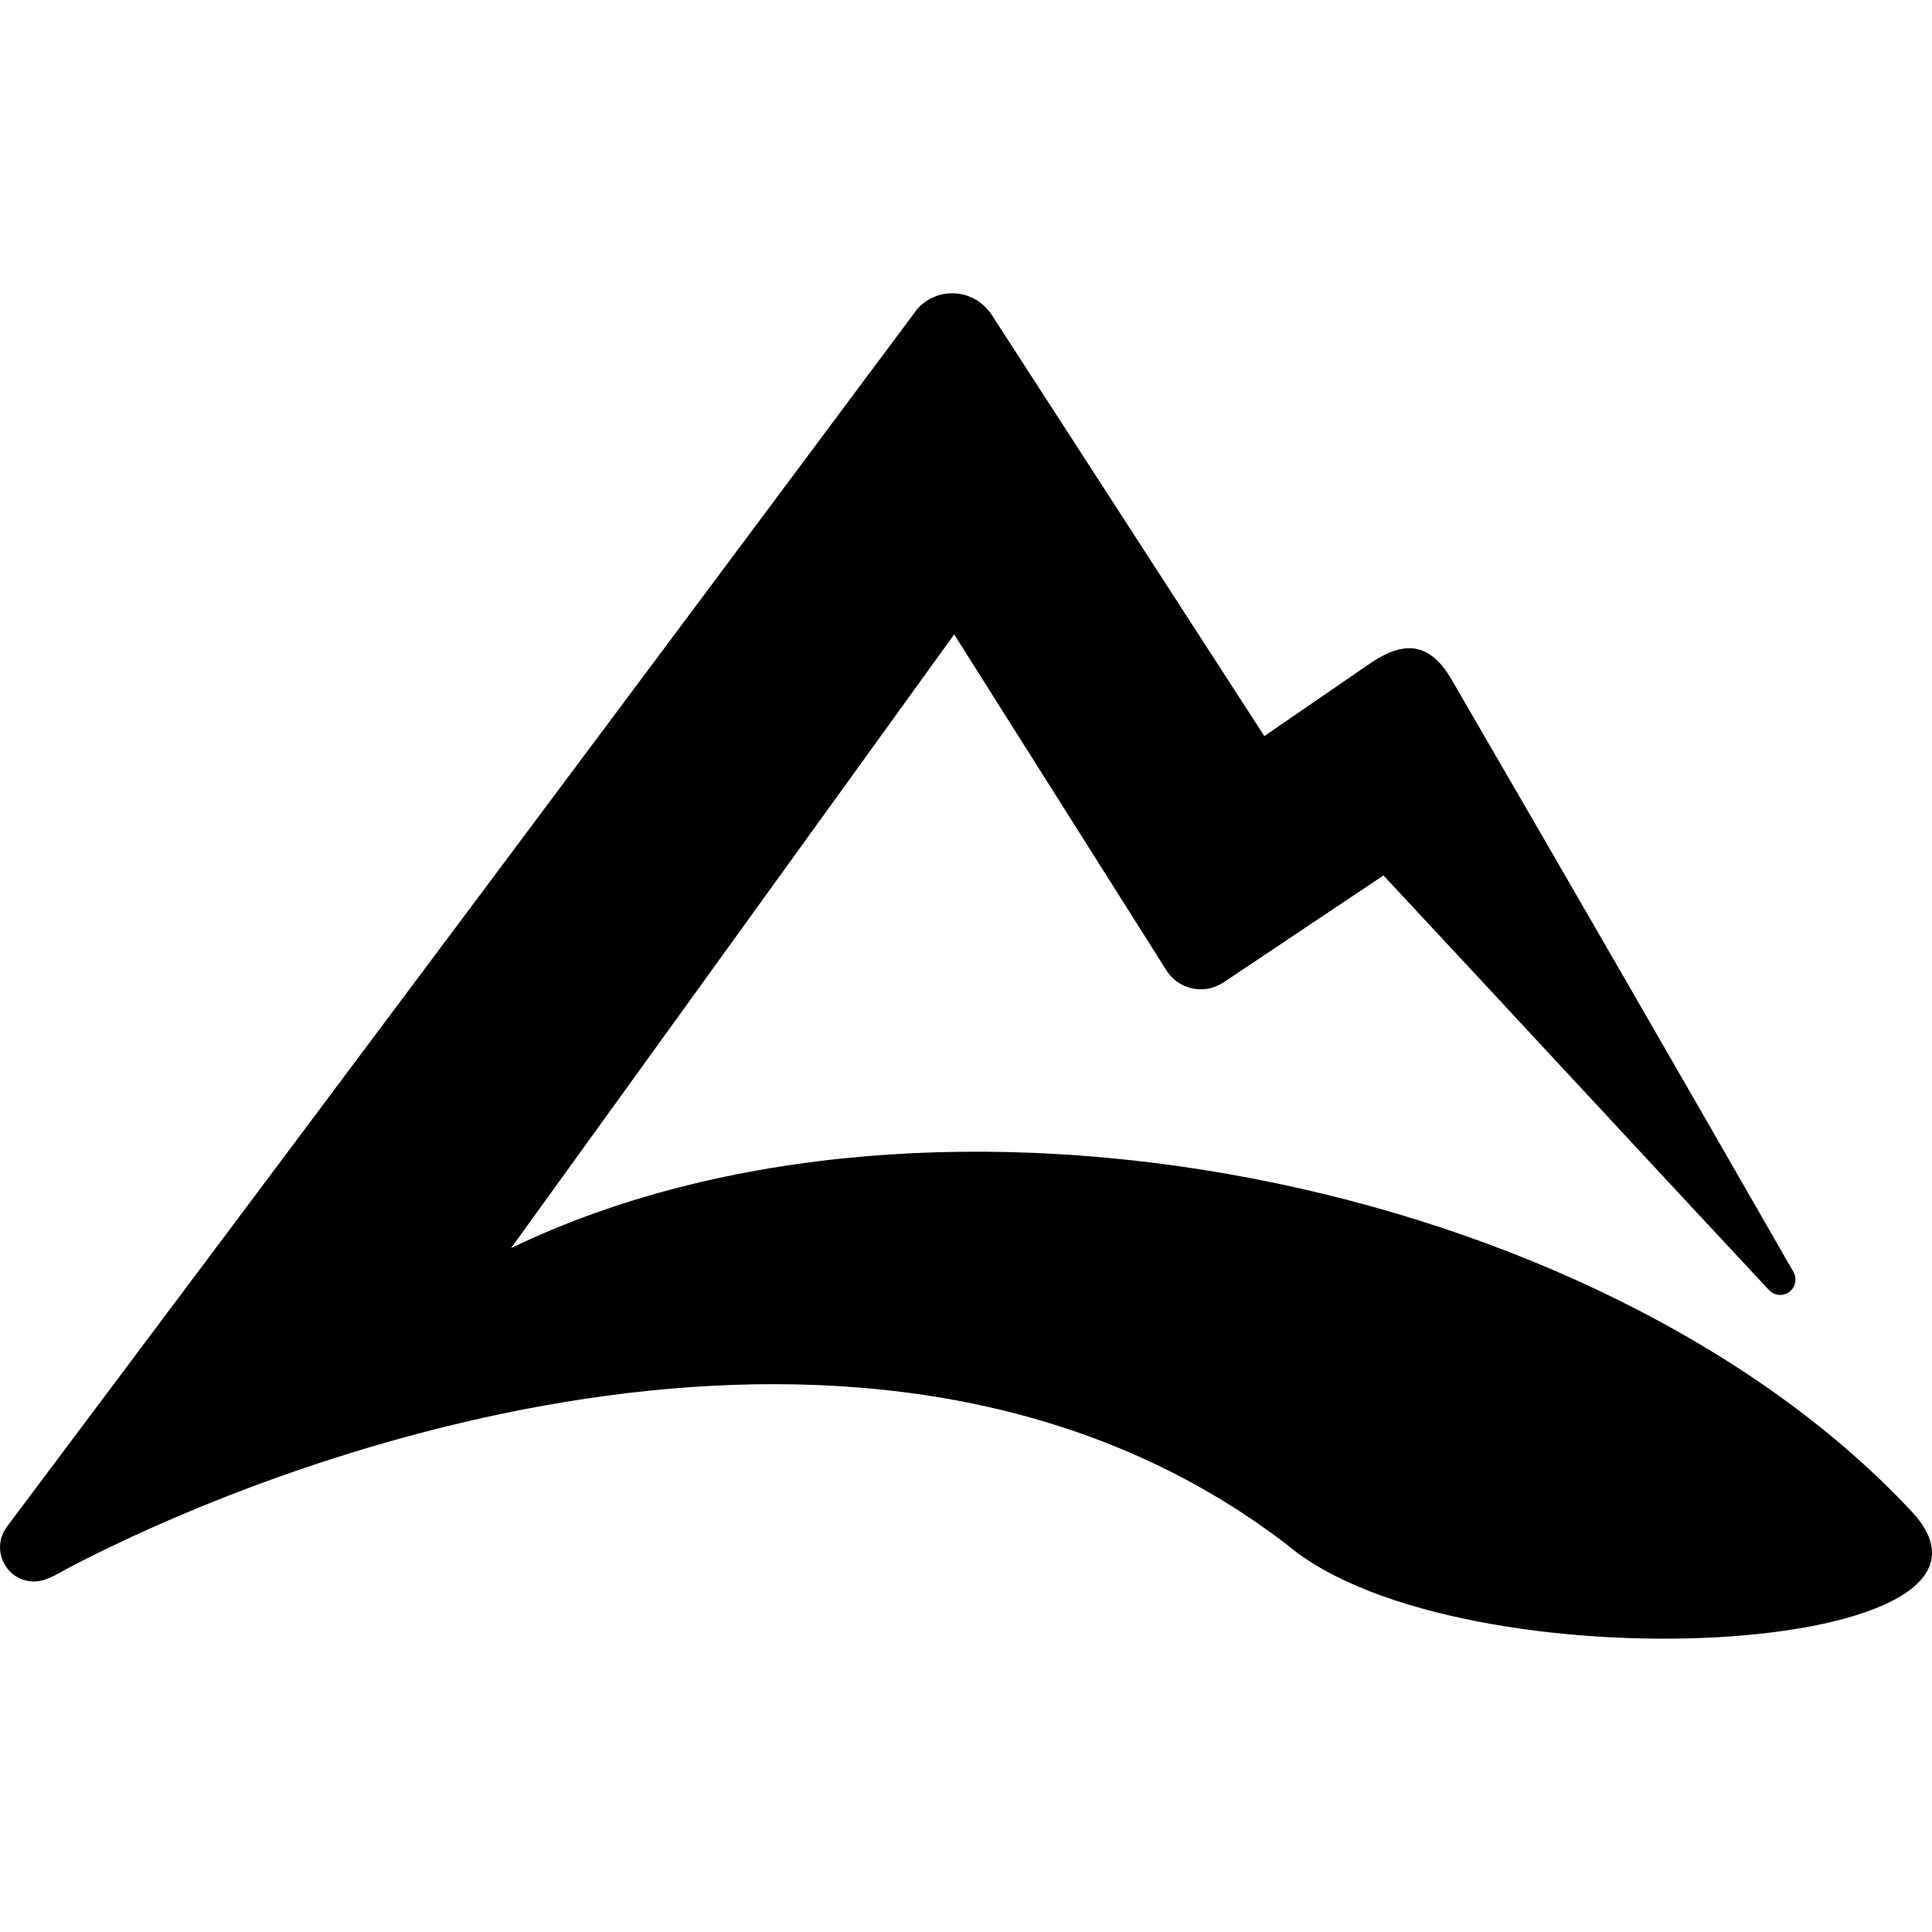
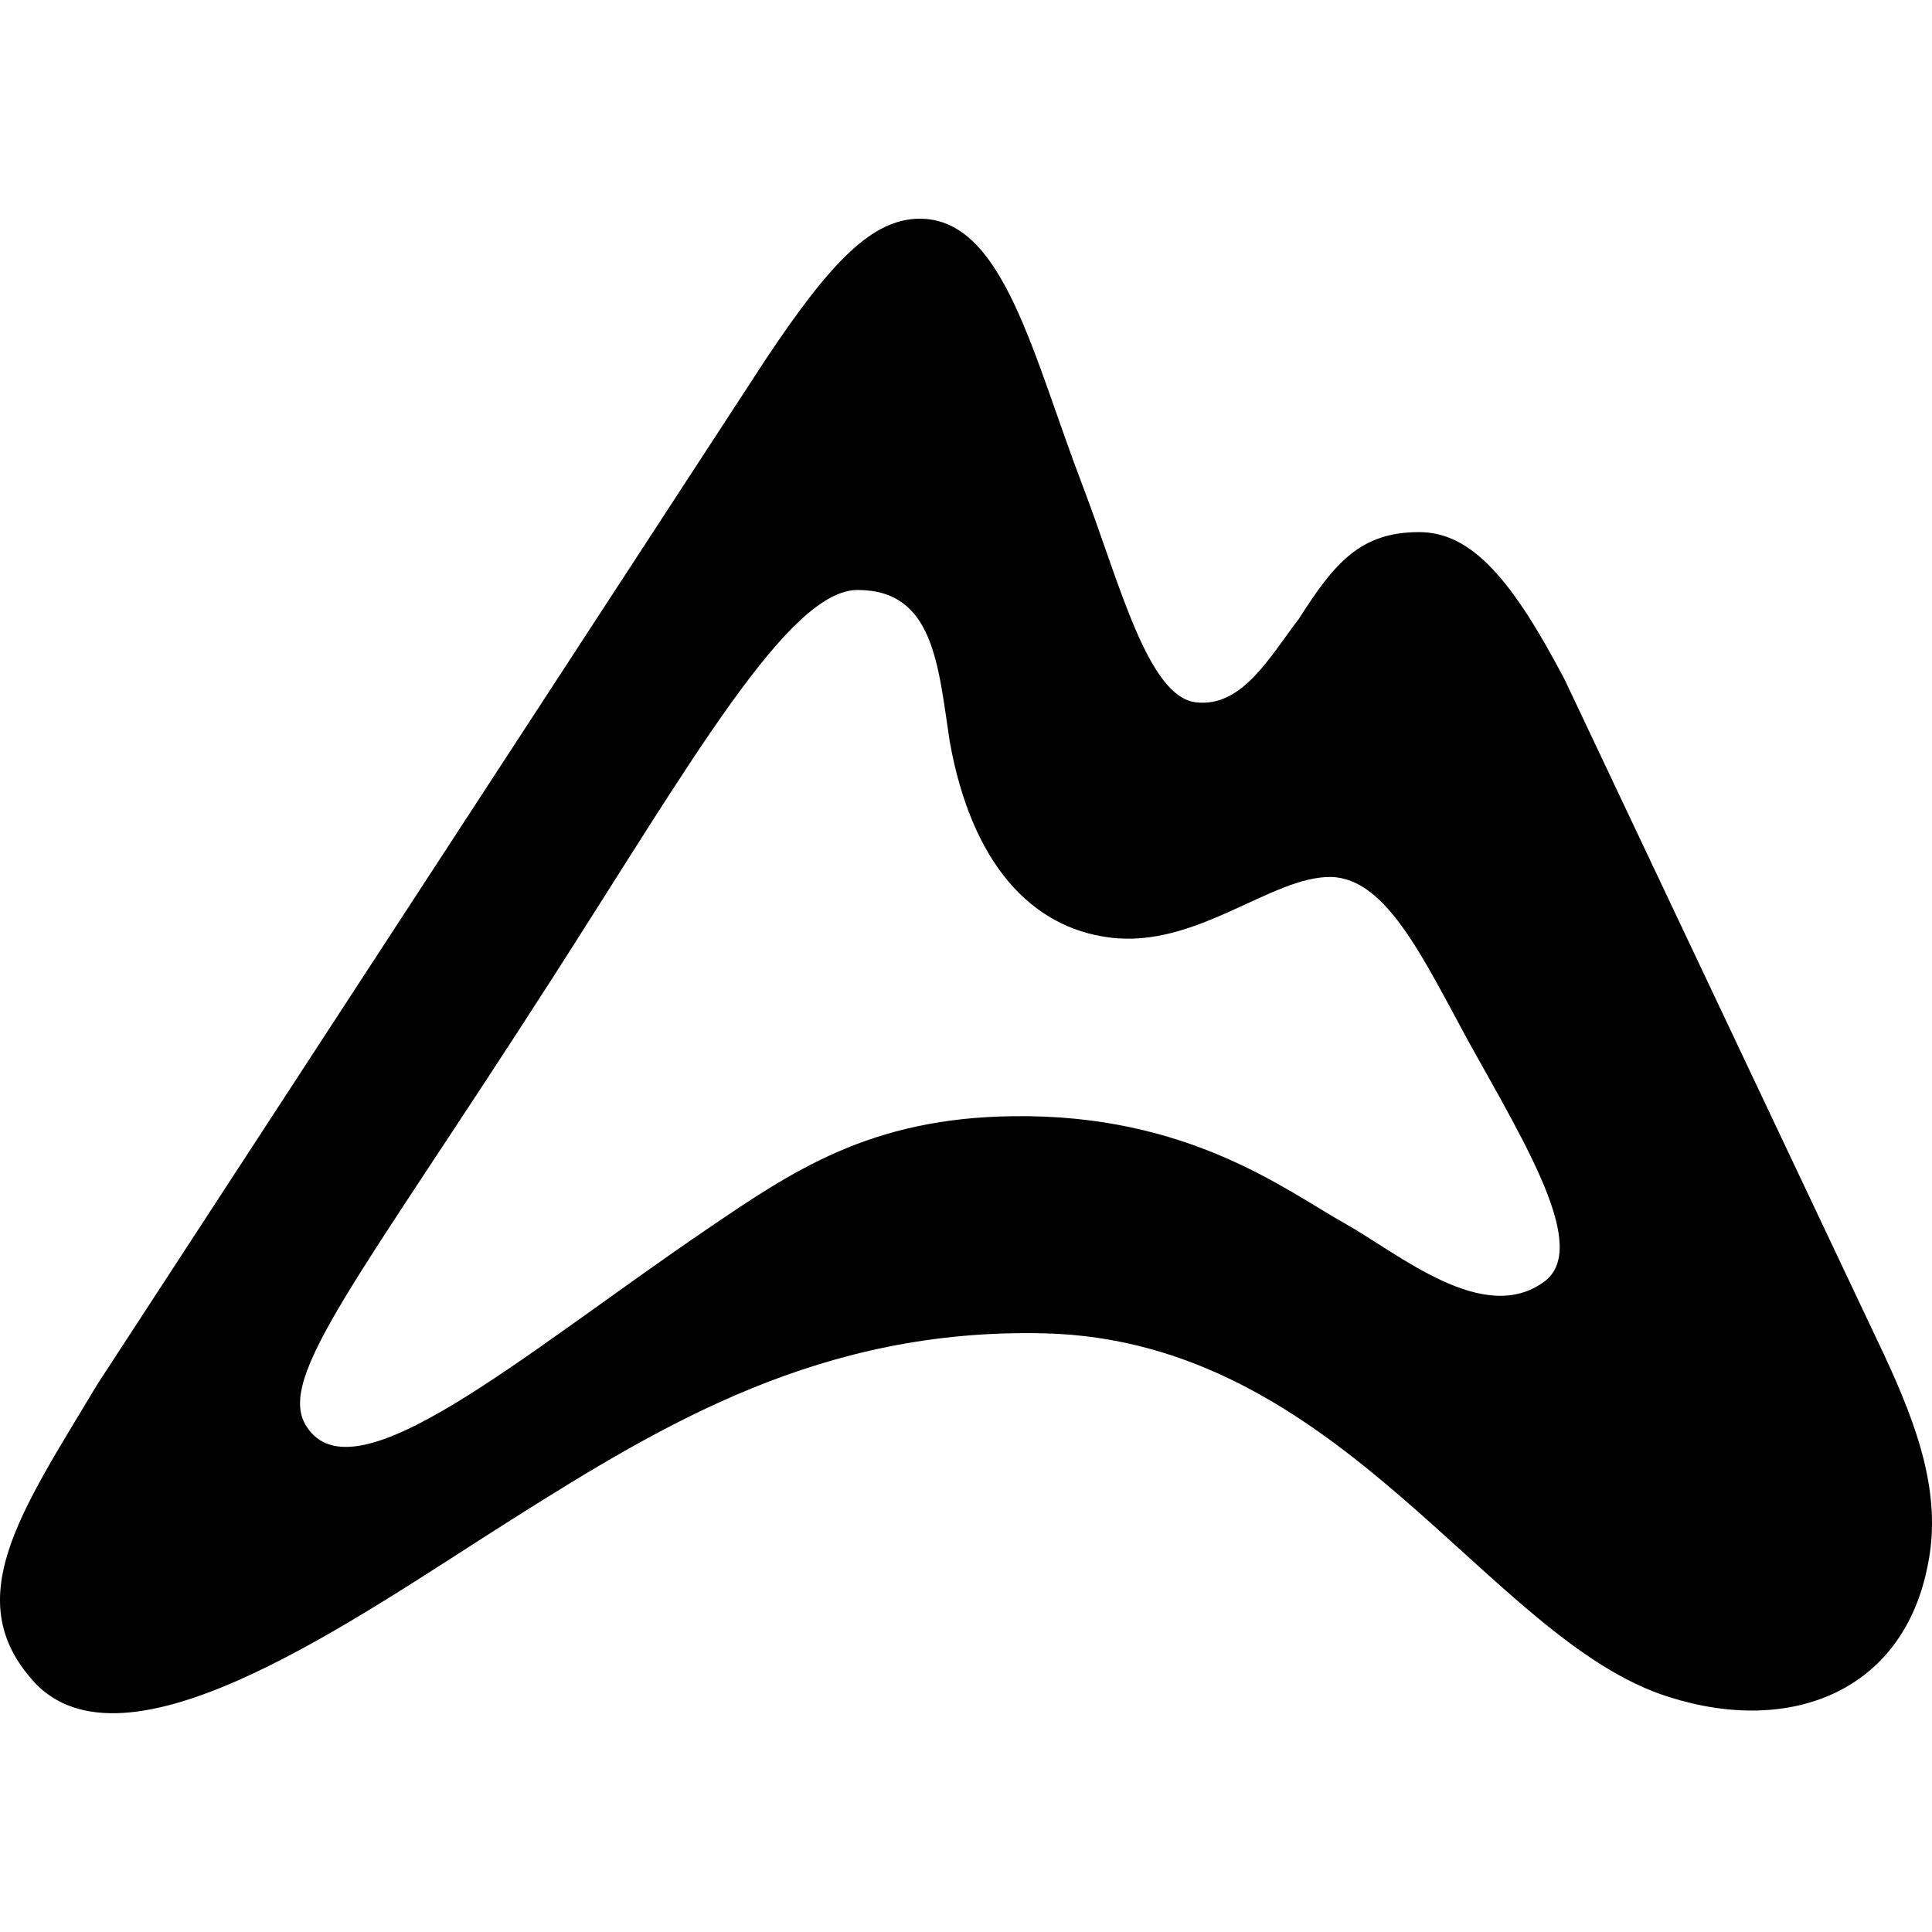
<svg xmlns="http://www.w3.org/2000/svg" role="img" viewBox="0 0 24 24">
-   <path d="M23.694 18.72c-3.845-4.058-12.083-5.754-17.345-3.216l5.504-7.623 2.63 4.163c.148.246.47.32.71.164l1.993-1.333c1.684 1.806 3.358 3.618 4.796 5.158a.19.19 0 00.322-.139.185.185 0 00-.023-.088h.001c-1.41-2.458-2.826-4.913-4.25-7.364-.254-.434-.552-.503-.986-.219l-1.34.921-3.382-5.226a.587.587 0 00-.494-.275.574.574 0 00-.487.265A5684.859 5684.859 0 01.08 18.973v.002c-.2.28-.001.67.343.671.175-.002.331-.124.488-.2 3.142-1.626 10.197-3.996 15.073-.26 2.141 1.817 9.61 1.408 7.71-.465" />
+   <path d="M19.441 8.451c-.653-1.247-1.158-1.841-1.813-1.841-.731 0-1.053.387-1.494 1.079-.357.464-.7 1.1-1.273 1.036-.604-.063-.954-1.491-1.41-2.686-.625-1.63-.985-3.322-2.024-3.322-.593 0-1.111.54-1.915 1.747l-8.301 12.73c-.954 1.593-1.753 2.704-.742 3.748 1.187 1.142 3.975-.857 5.883-2.063 1.908-1.205 3.859-2.38 6.615-2.316 3.71.085 5.512 3.808 7.76 4.516 1.526.487 2.926-.074 3.223-1.65.174-.866-.129-1.707-.547-2.604zm-.254 7.467c-.753.56-1.803-.339-2.481-.72-.72-.401-1.94-1.364-4.124-1.332-1.78.021-2.745.687-3.805 1.407-2.3 1.565-4.379 3.384-4.972 2.443-.382-.603.646-1.809 3.063-5.574 1.718-2.676 2.927-4.813 3.785-4.813.948 0 1 .93 1.145 1.883.272 1.518 1.014 2.308 1.978 2.433 1.08.146 2.014-.76 2.756-.751.693.014 1.15 1.018 1.722 2.065.725 1.301 1.482 2.546.933 2.959z" />
</svg>
